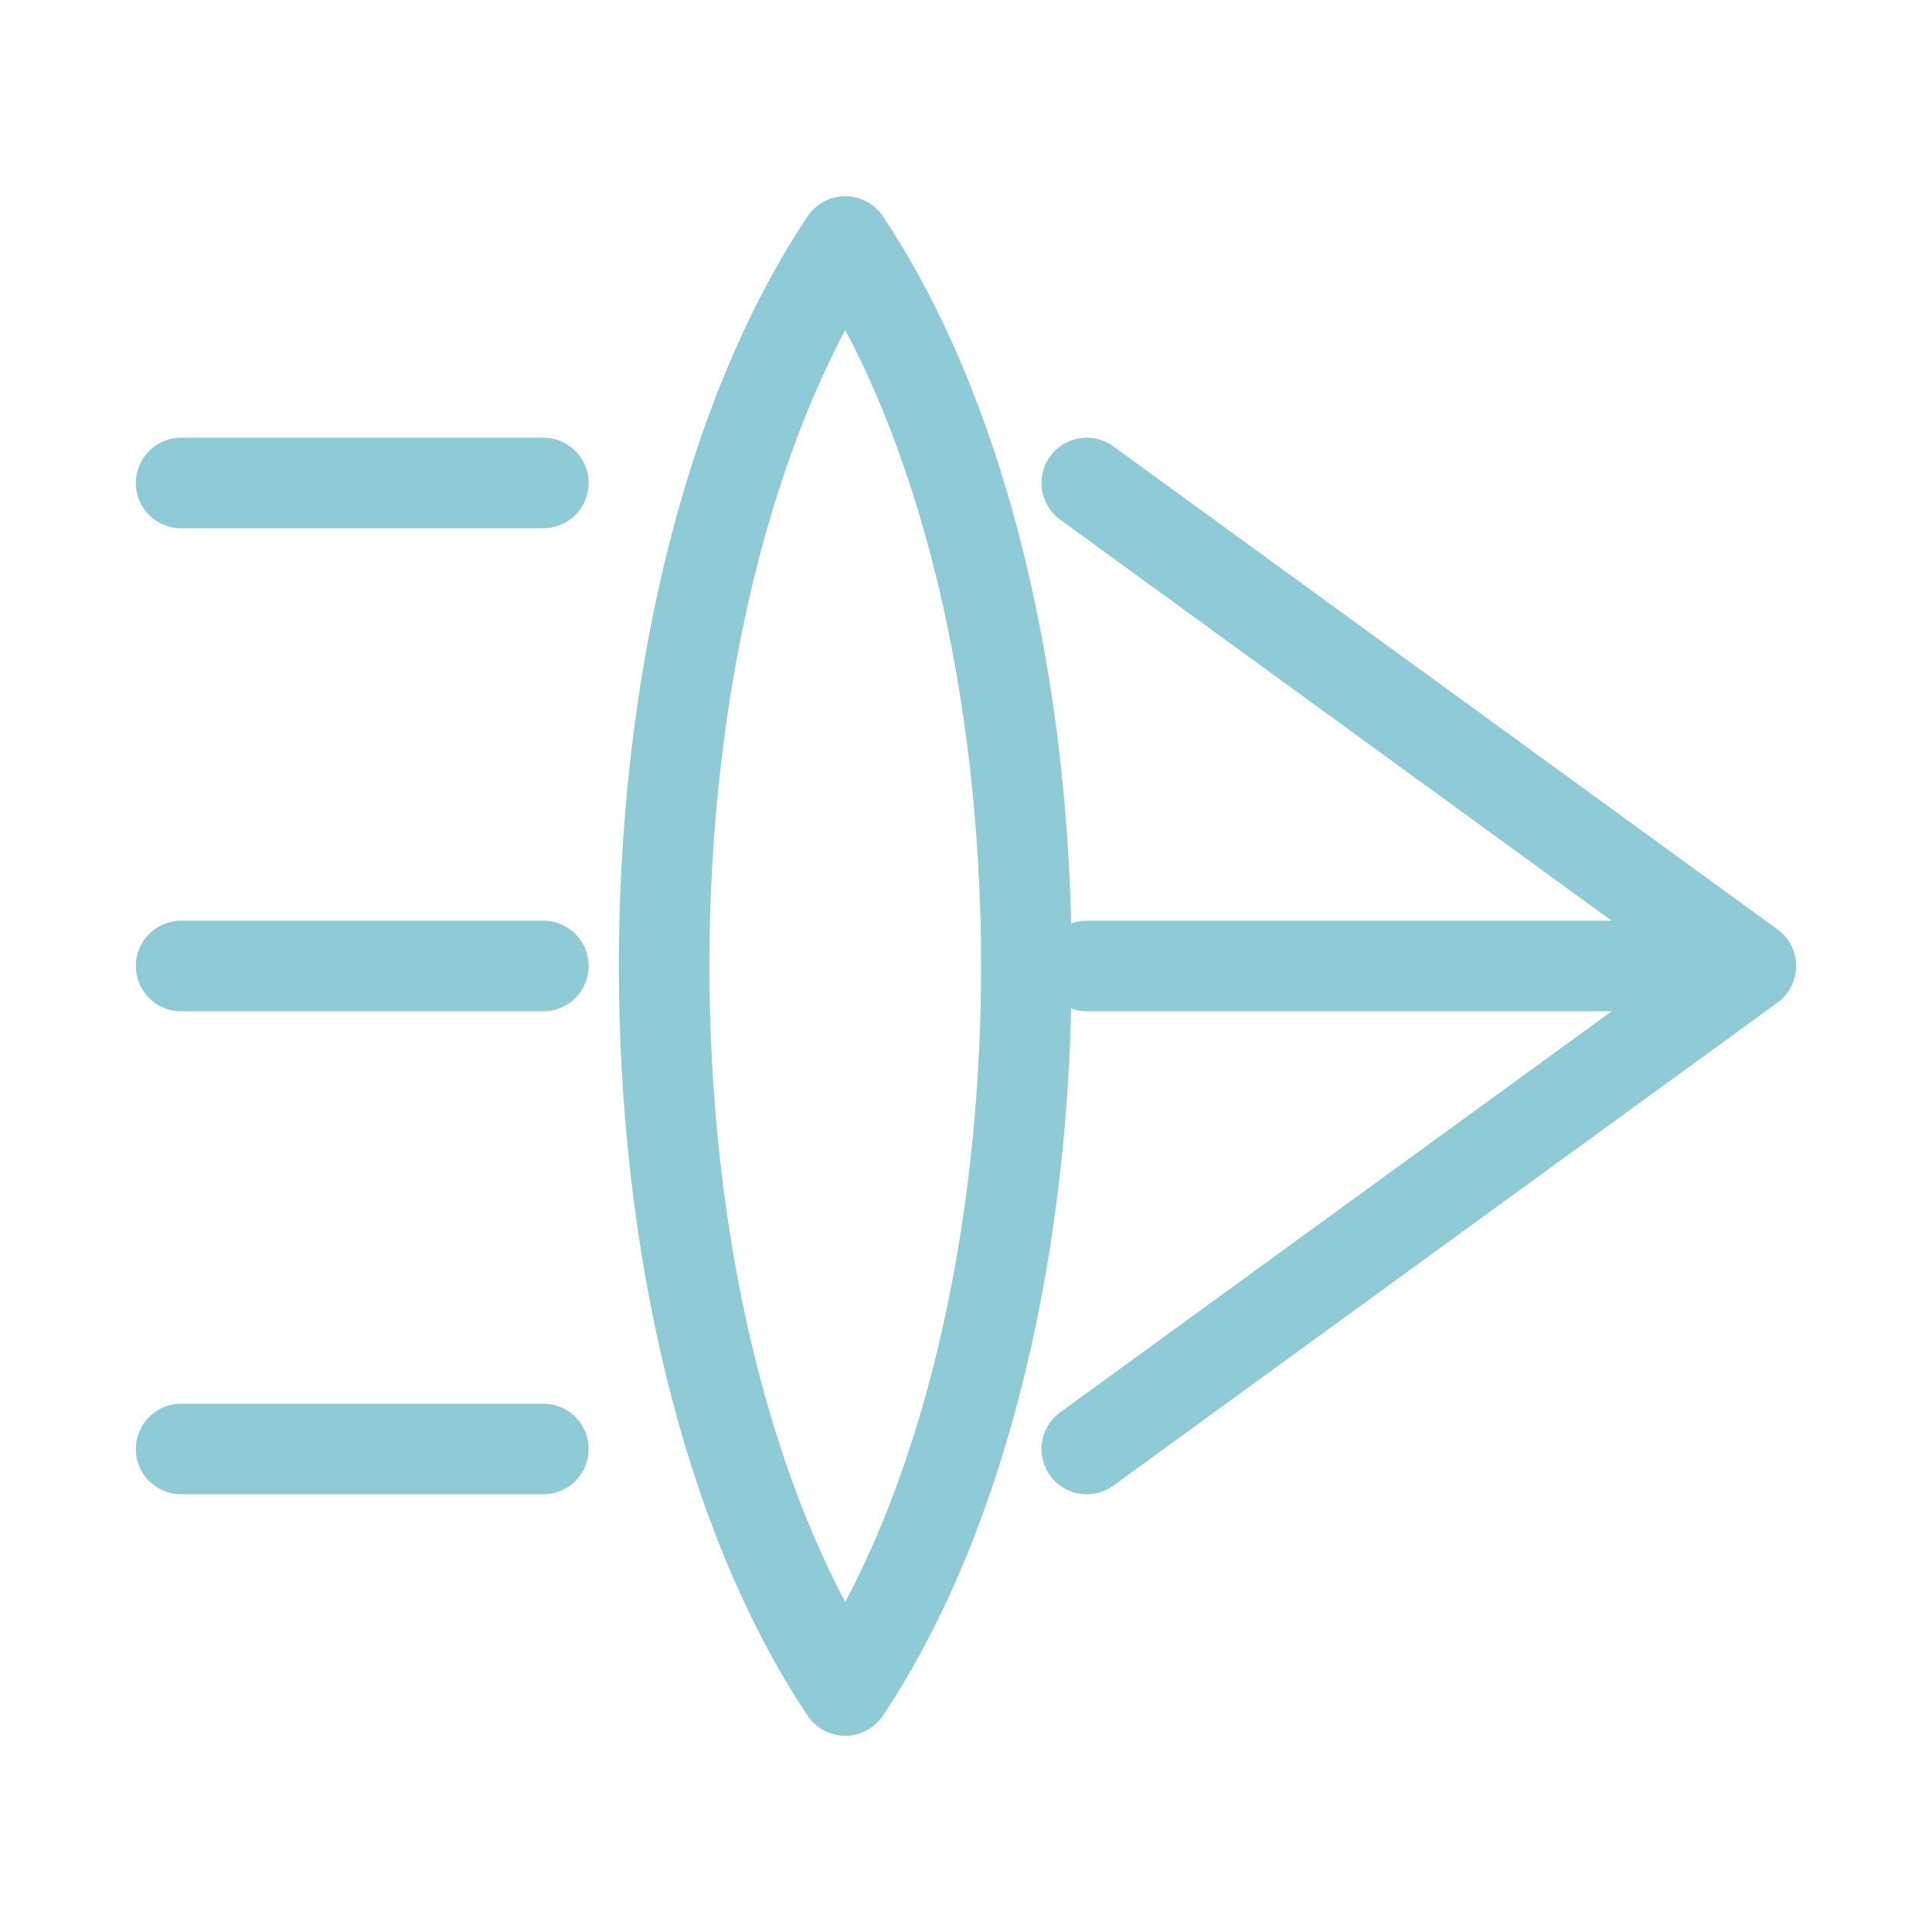
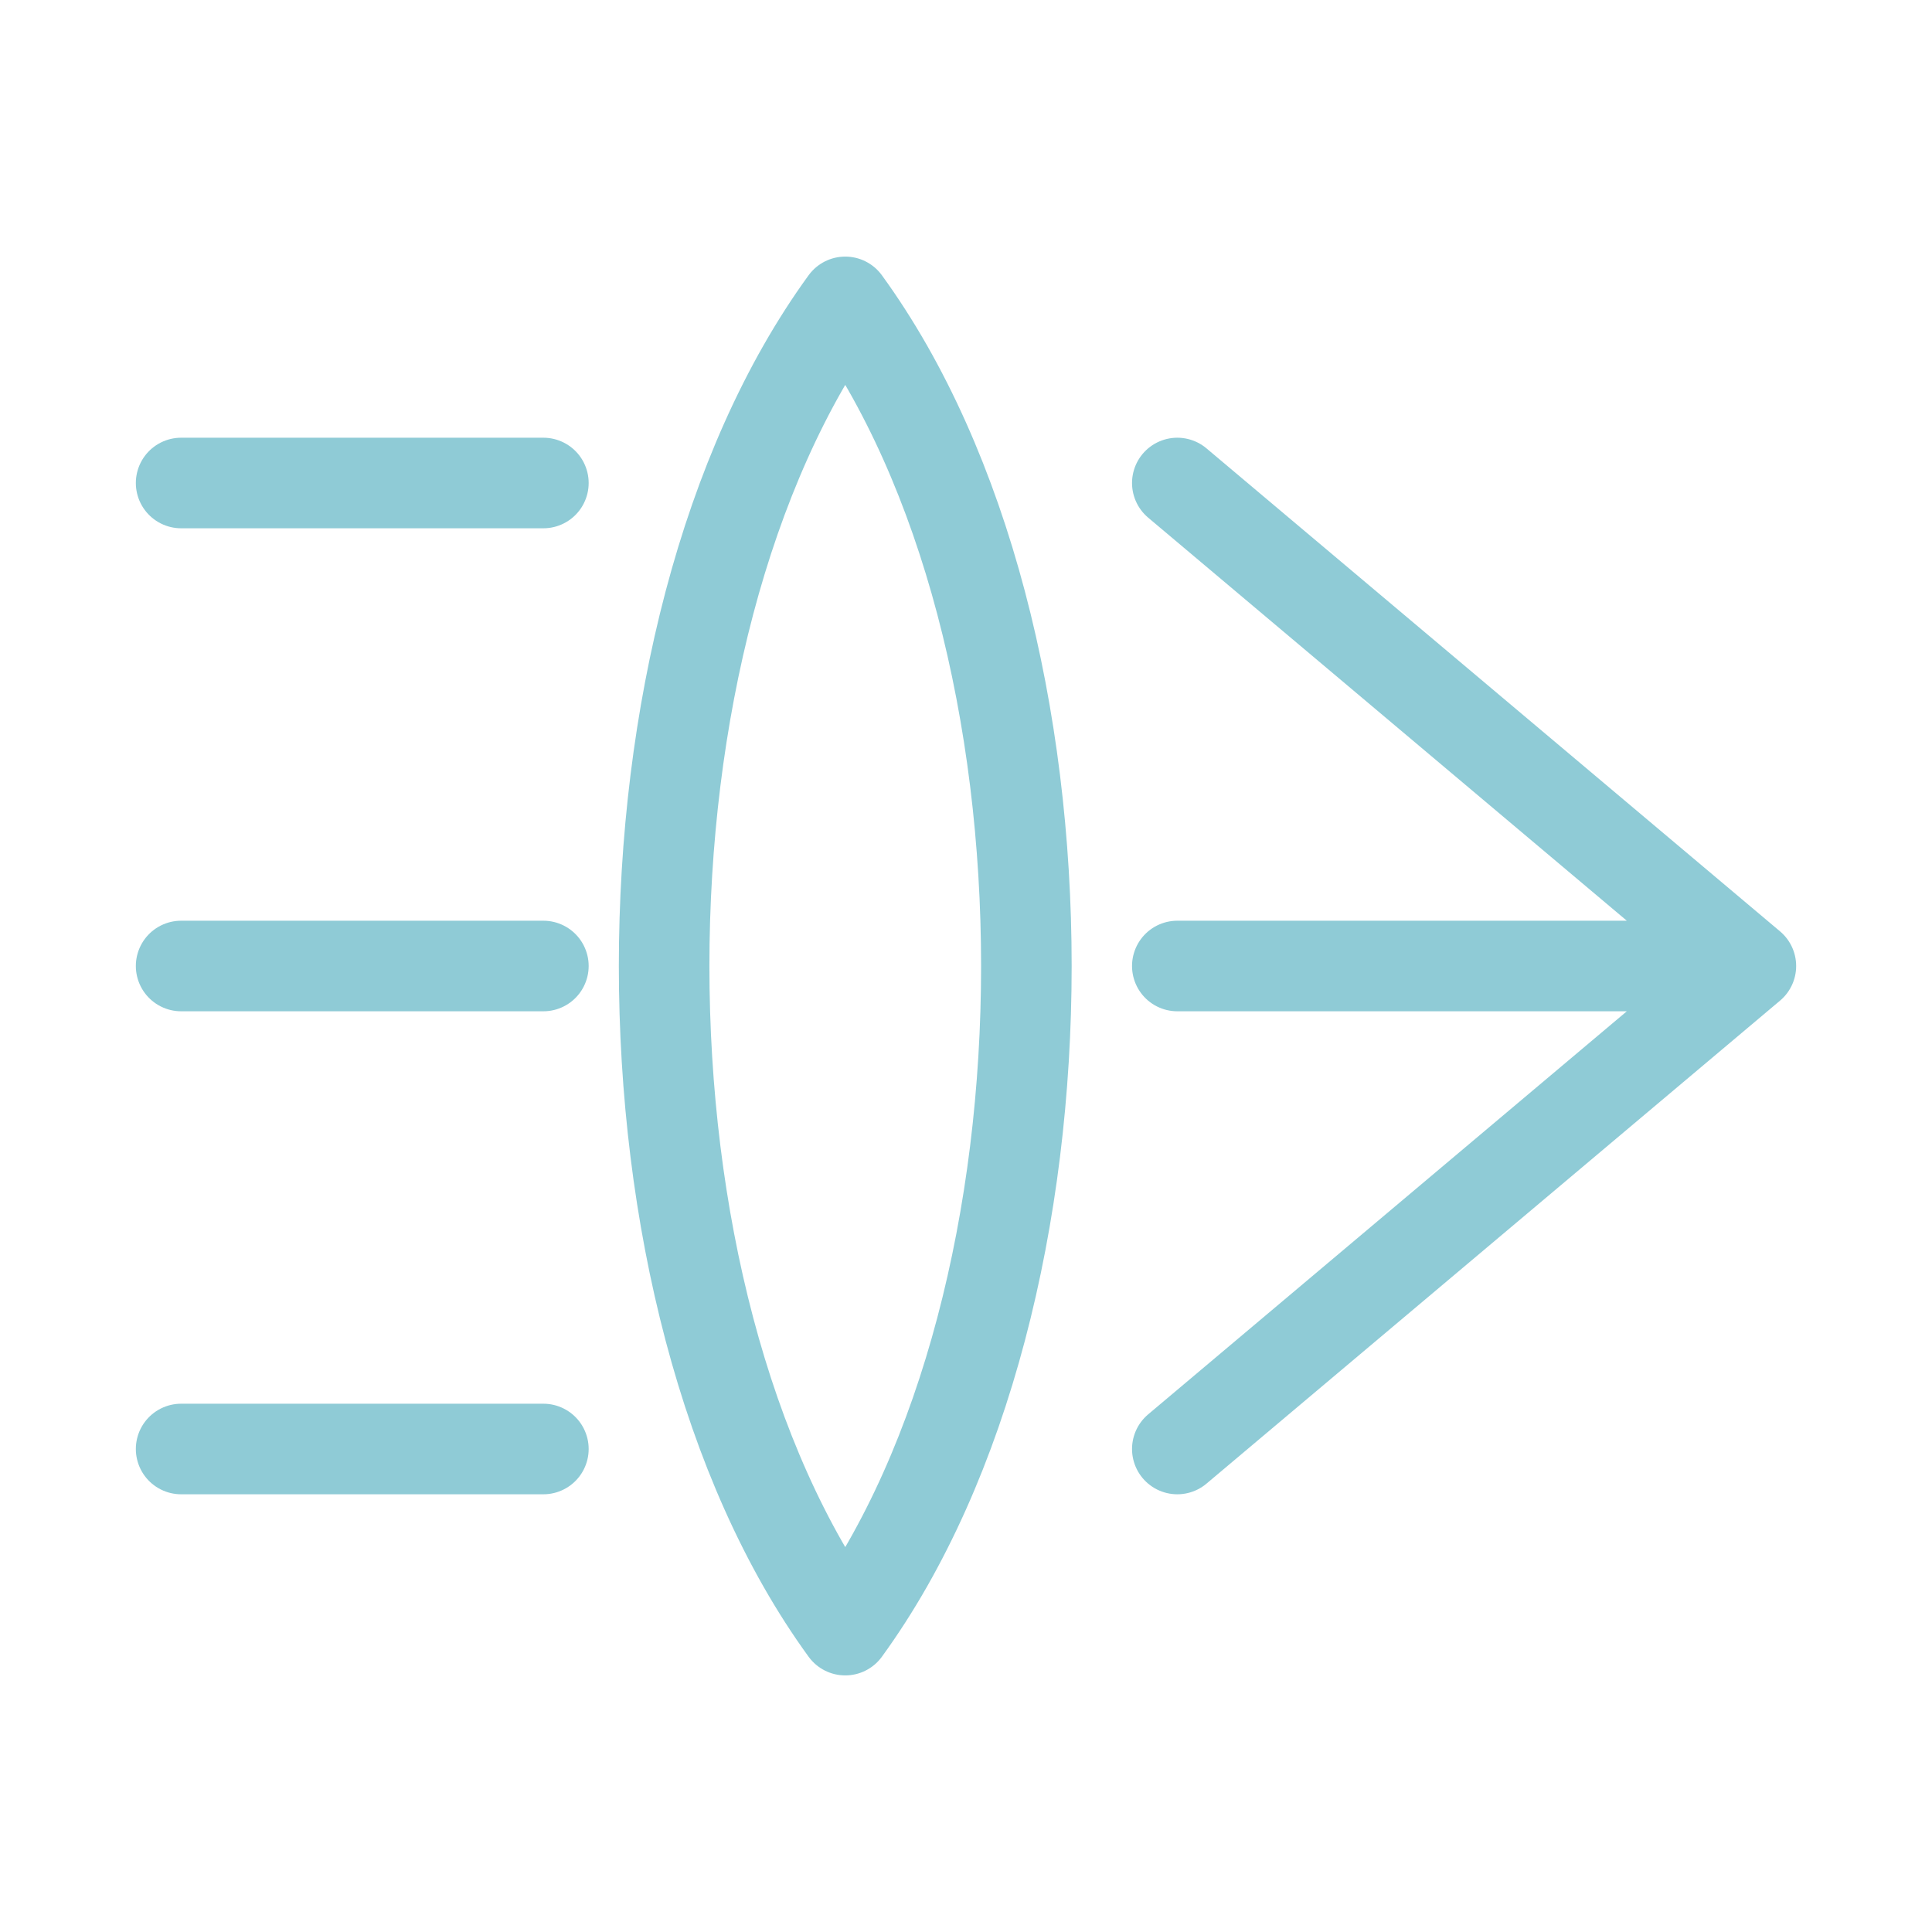
<svg xmlns="http://www.w3.org/2000/svg" width="32" height="32" viewBox="0 0 32 32">
  <g fill="none" stroke="#8fcbd6" stroke-width="1.5" stroke-linecap="round" stroke-linejoin="round">
-     <path d="M14 4C10 10 10 22 14 28C18 22 18 10 14 4Z" />
-     <path d="M3 8H9M3 16H9M3 24H9M18 8L29 16L18 24M18 16H29" />
+     <path d="M14 5C10 10.5 10 21.5 14 27C18 21.5 18 10.5 14 5Z" />
+     <path d="M3 8H9M3 16H9M3 24H9M19.5 8L29 16L19.5 24M19.5 16H29" />
  </g>
</svg>
